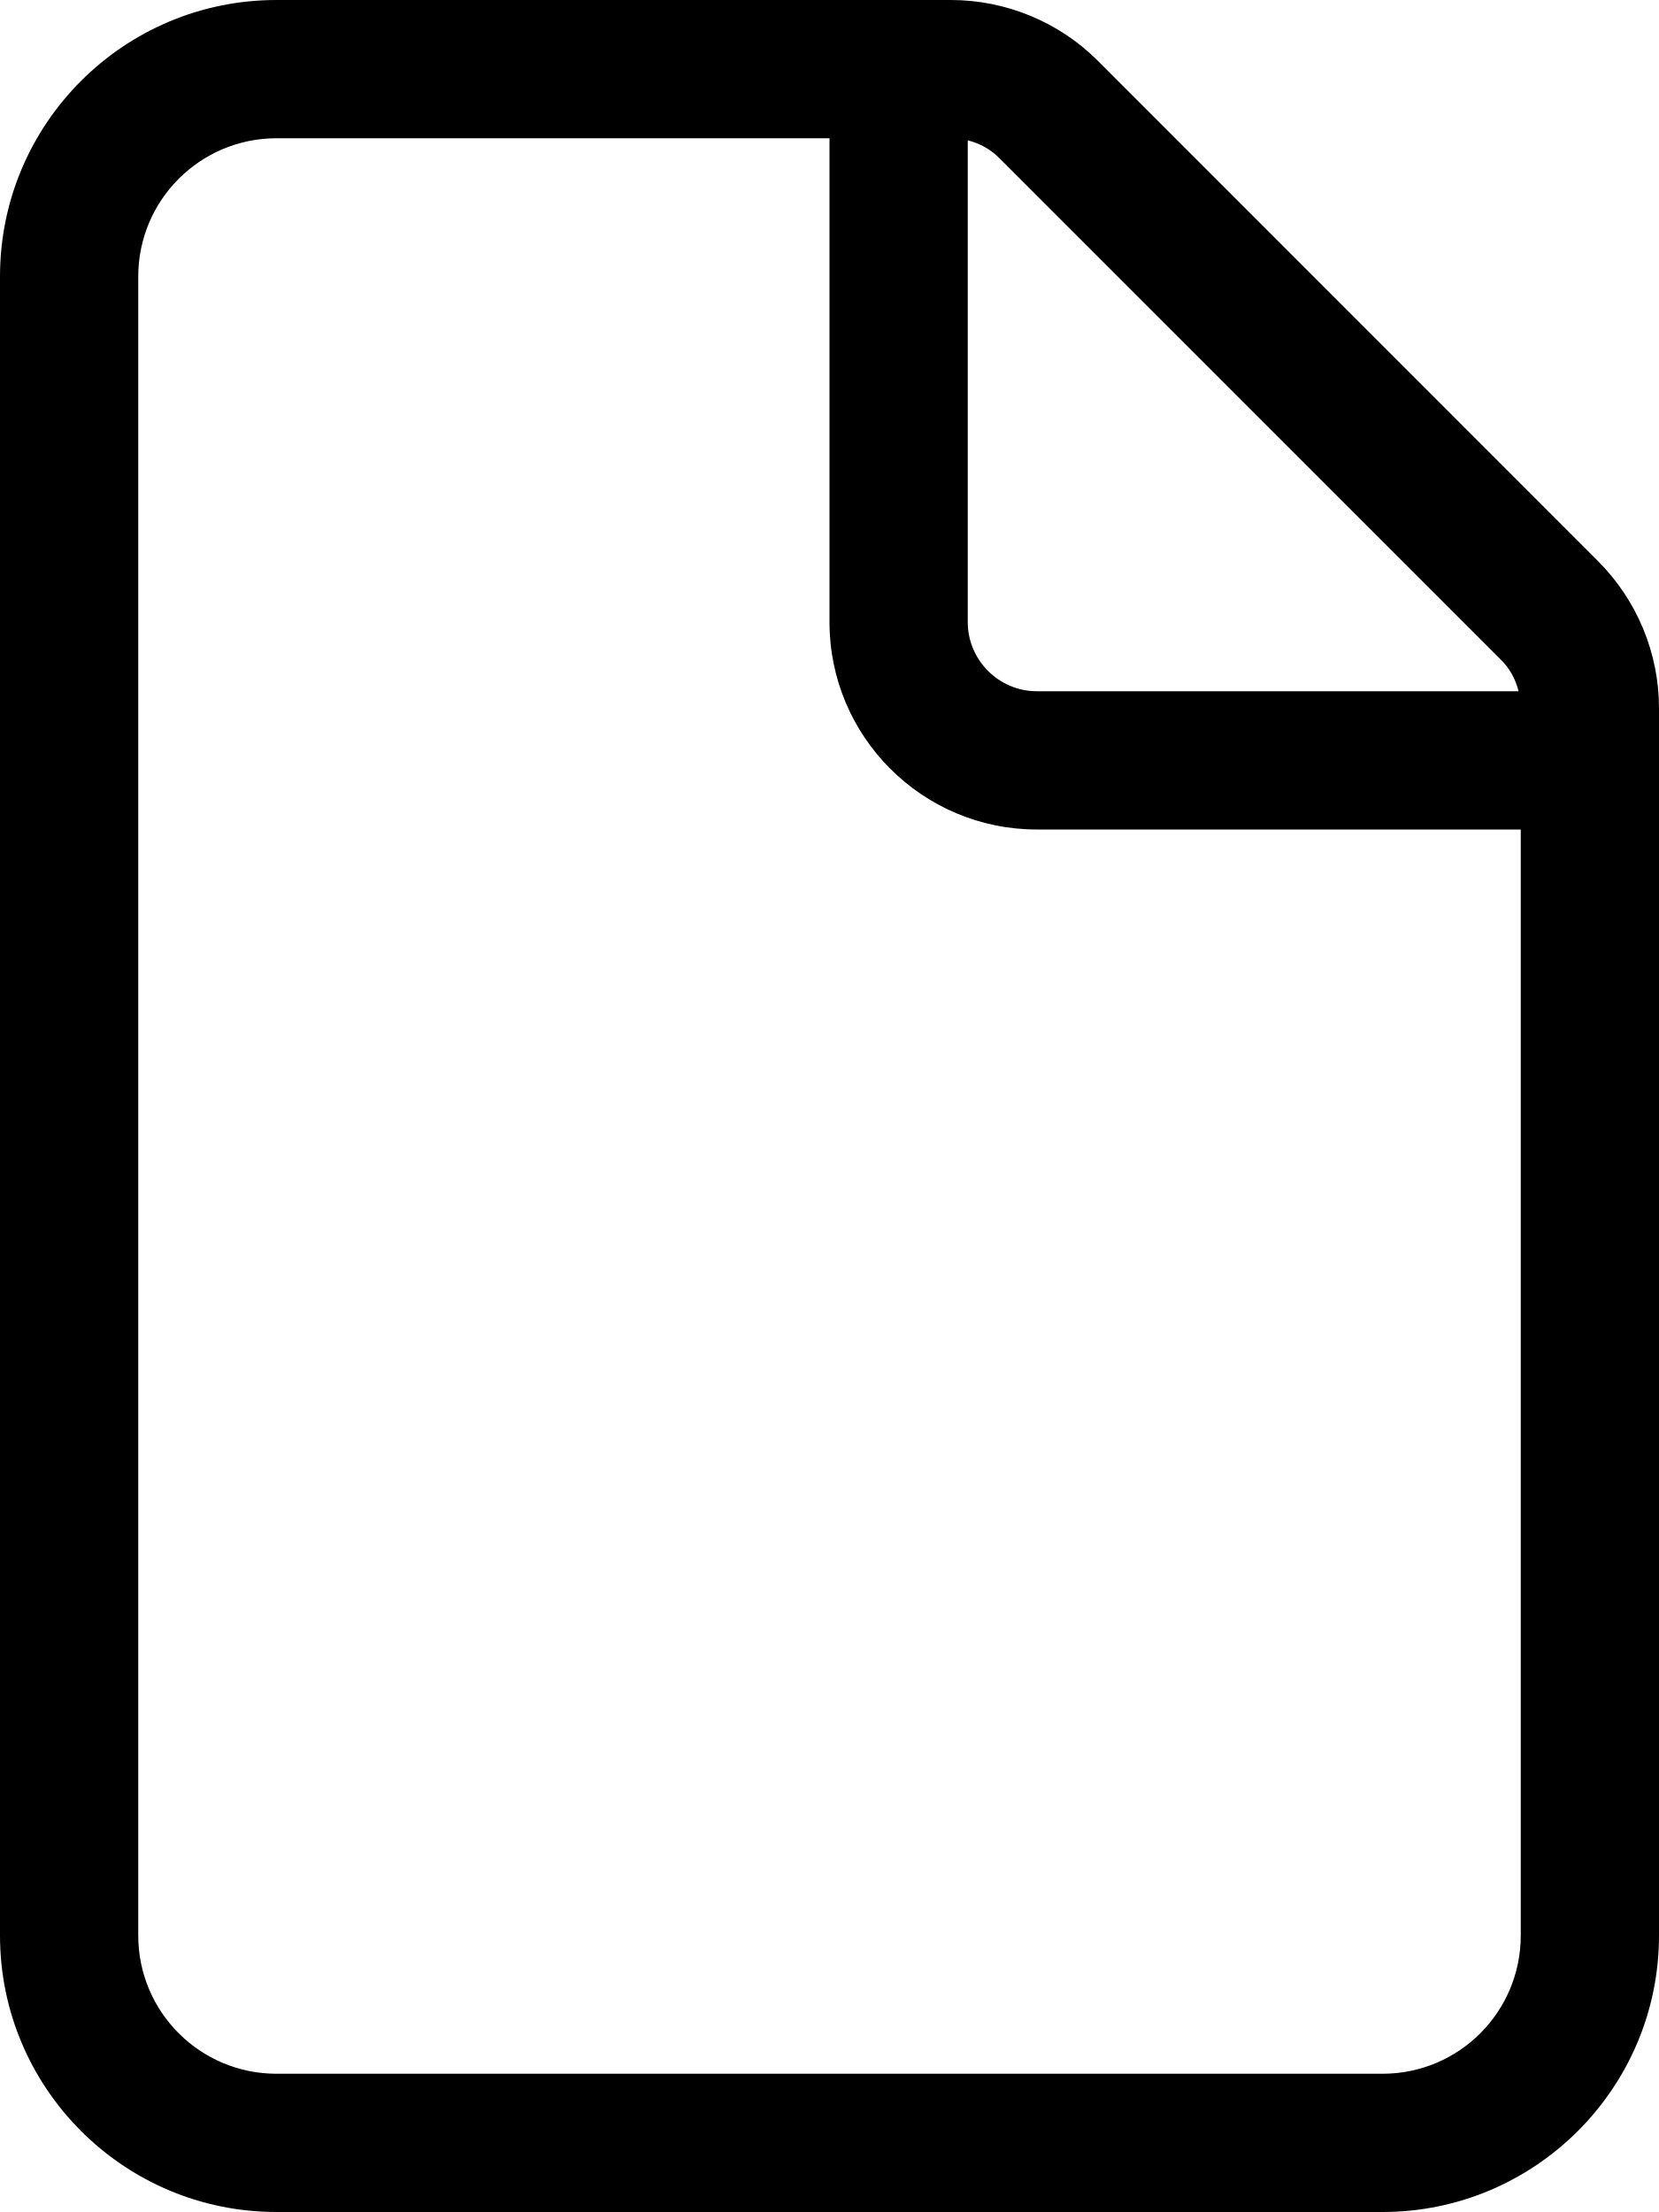
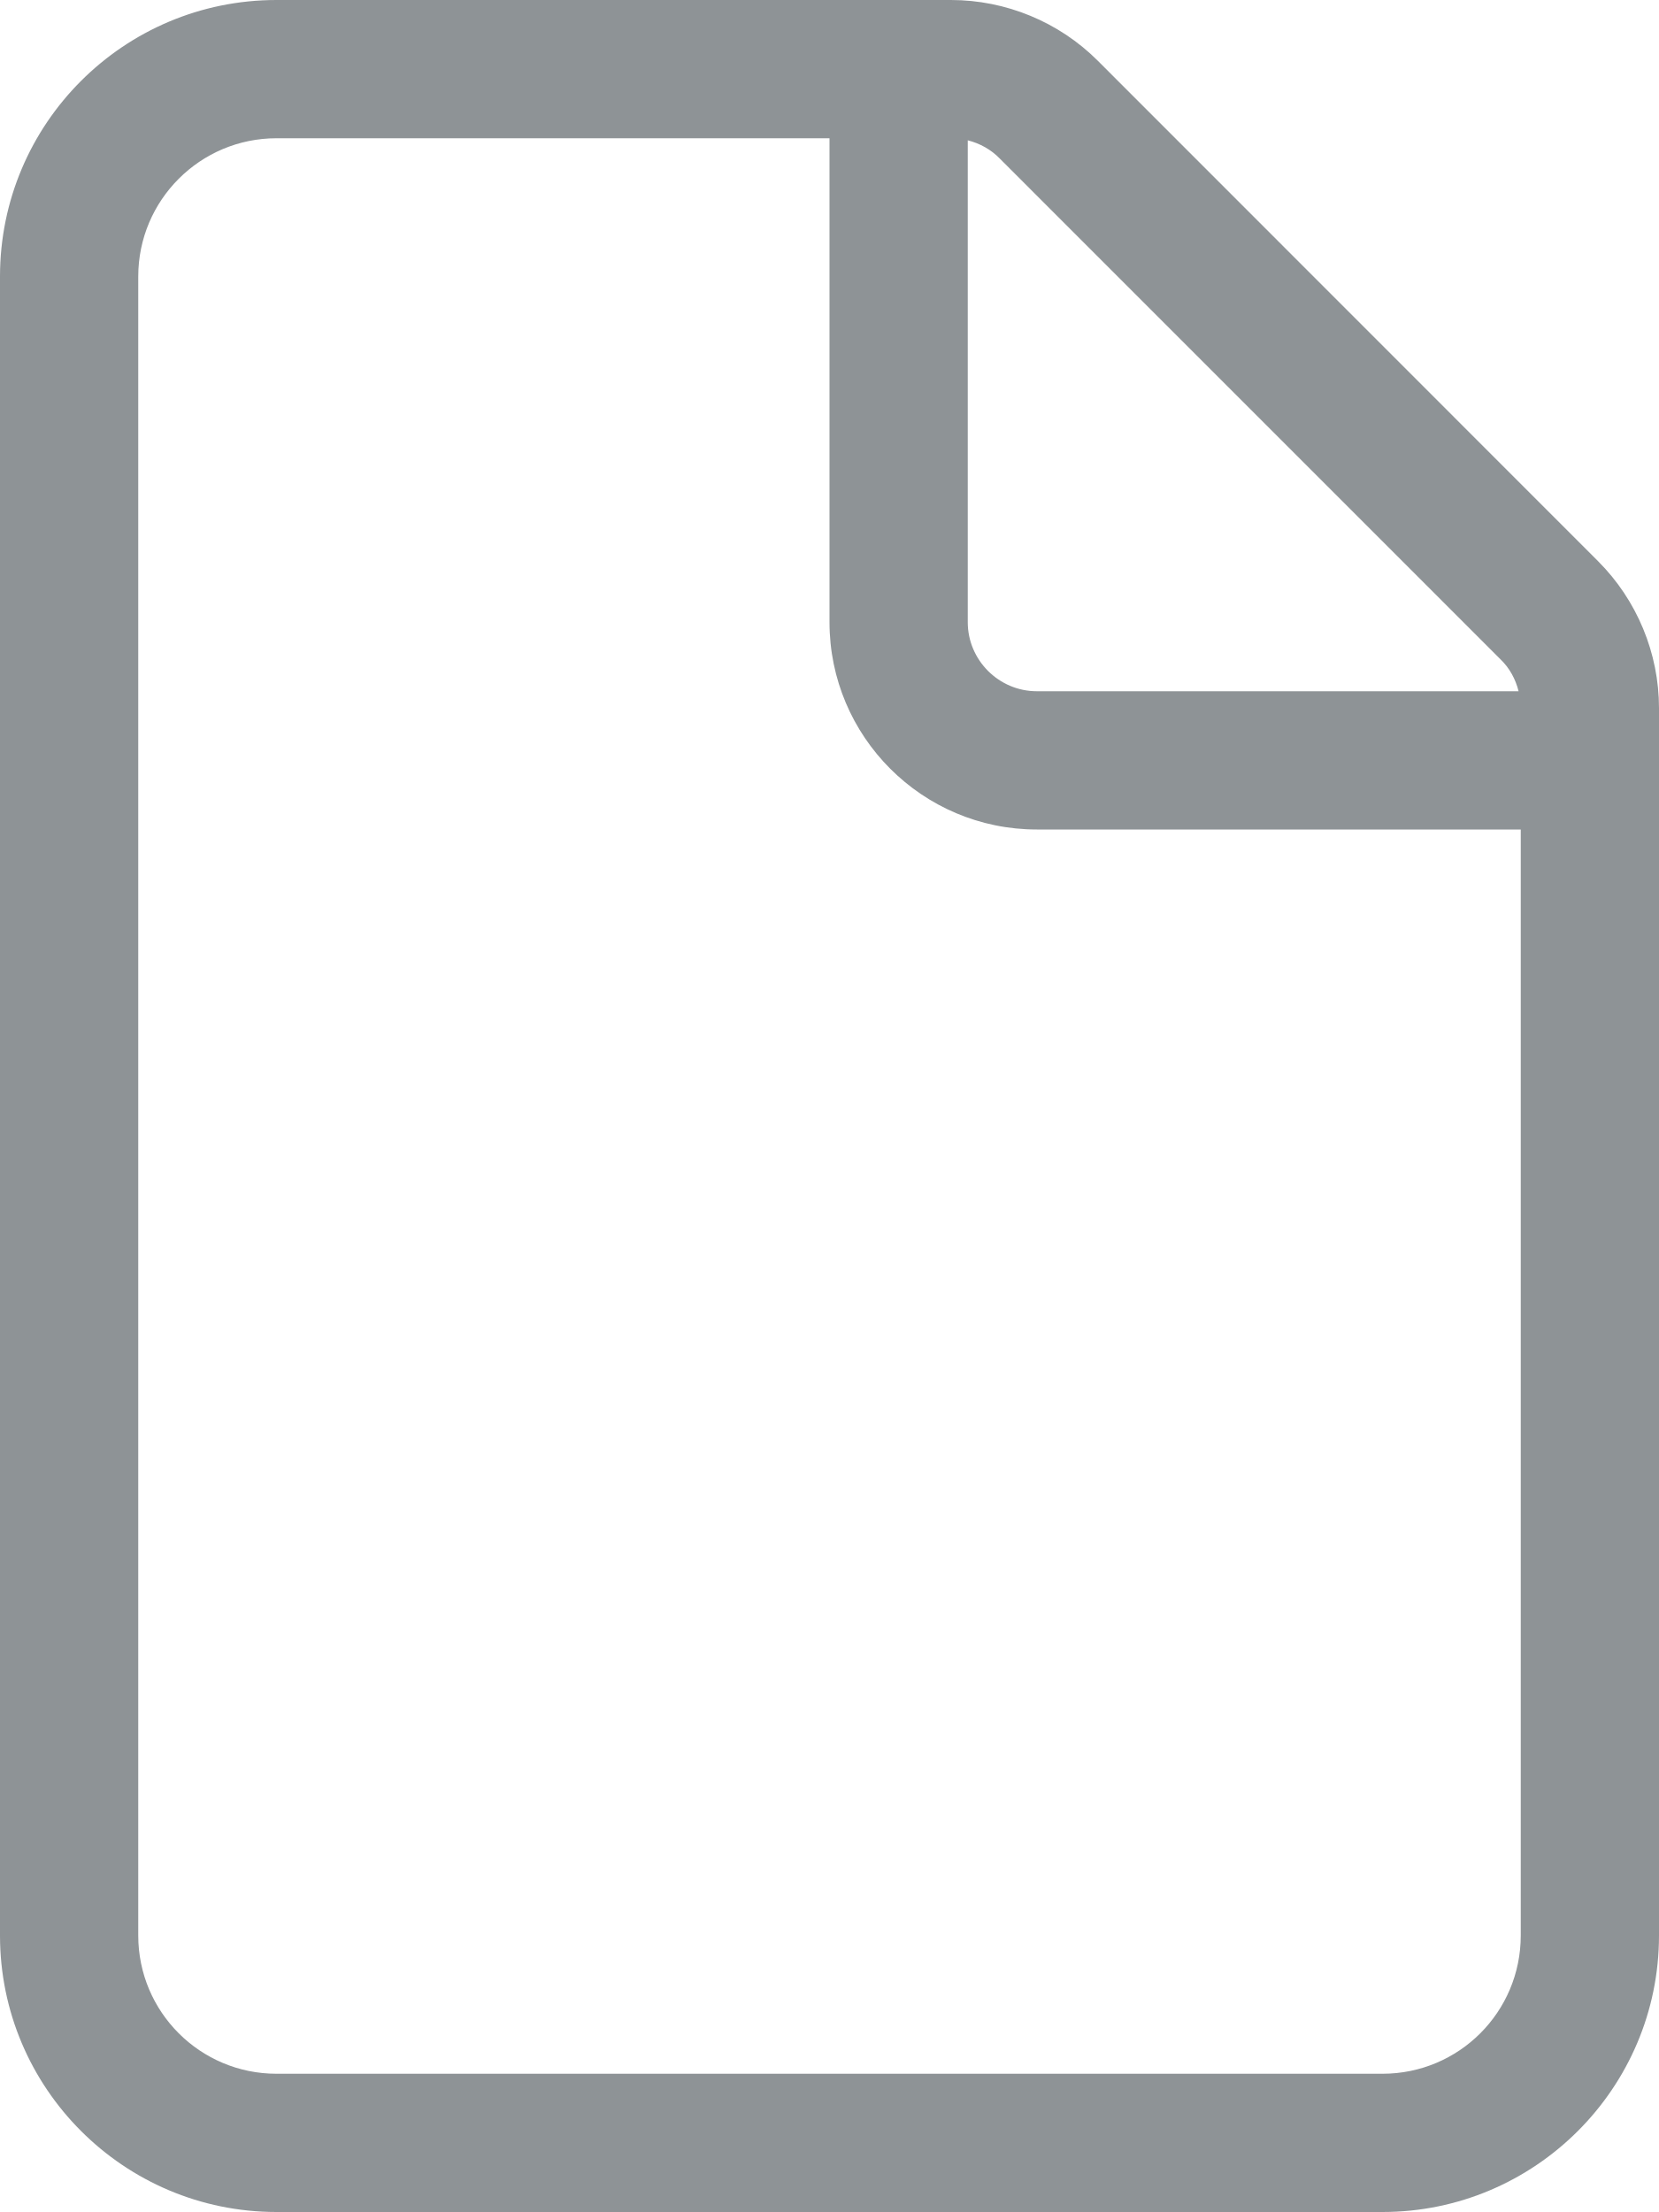
<svg xmlns="http://www.w3.org/2000/svg" aria-hidden="true" focusable="false" data-prefix="fal" data-icon="file" class="svg-inline--fa fa-file " role="img" viewBox="0 0 384 512">
-   <path fill="currentColor" d="M0 64C0 28.65 28.65 0 64 0H220.1C232.8 0 245.1 5.057 254.1 14.06L369.9 129.9C378.9 138.9 384 151.2 384 163.9V448C384 483.3 355.3 512 320 512H64C28.65 512 0 483.3 0 448V64zM352 192H240C213.5 192 192 170.5 192 144V32H64C46.33 32 32 46.33 32 64V448C32 465.7 46.33 480 64 480H320C337.7 480 352 465.7 352 448V192zM347.3 152.6L231.4 36.69C229.4 34.62 226.8 33.18 224 32.48V144C224 152.8 231.2 160 240 160H351.5C350.8 157.2 349.4 154.6 347.3 152.6z" />
+   <path fill="#8e9396" d="M0 64C0 28.65 28.65 0 64 0H220.1C232.8 0 245.1 5.057 254.1 14.06L369.9 129.9C378.9 138.9 384 151.2 384 163.9V448C384 483.3 355.3 512 320 512H64C28.65 512 0 483.3 0 448V64zM352 192H240C213.5 192 192 170.5 192 144V32H64C46.33 32 32 46.33 32 64V448C32 465.7 46.33 480 64 480H320C337.7 480 352 465.7 352 448V192zM347.3 152.6L231.4 36.69C229.4 34.62 226.8 33.18 224 32.48V144C224 152.8 231.2 160 240 160H351.5C350.8 157.2 349.4 154.6 347.3 152.6z" />
</svg>
